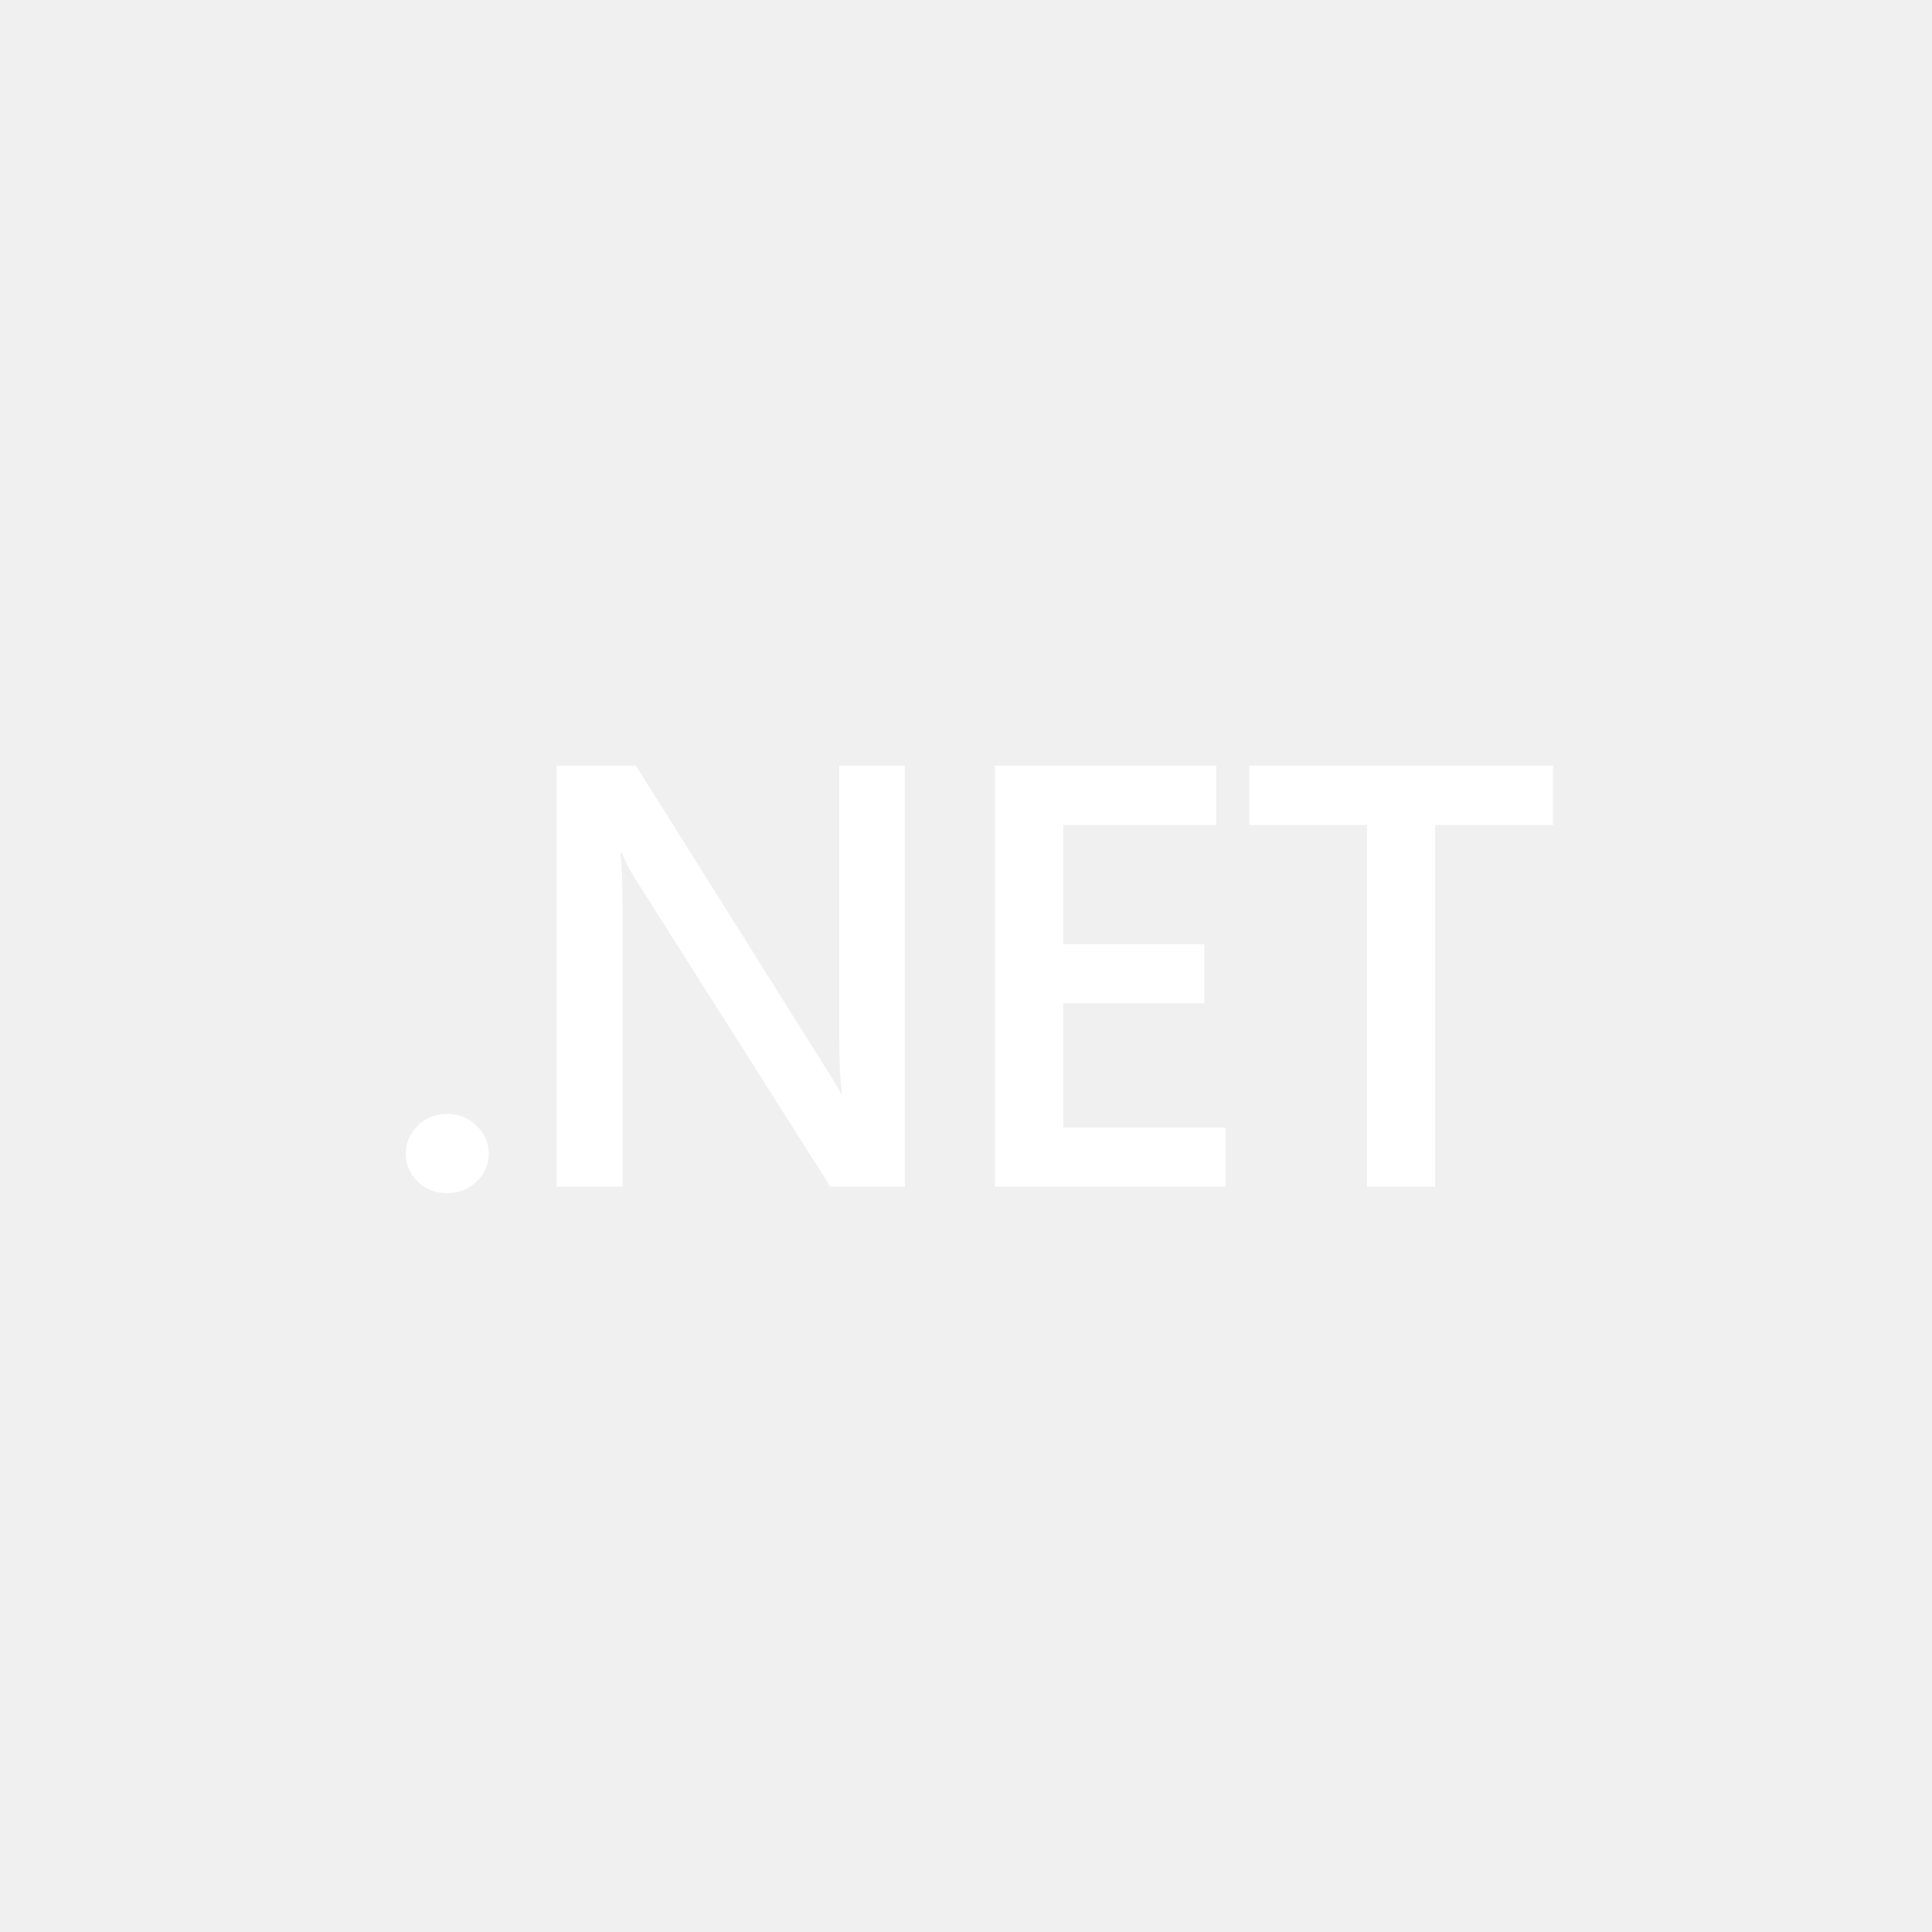
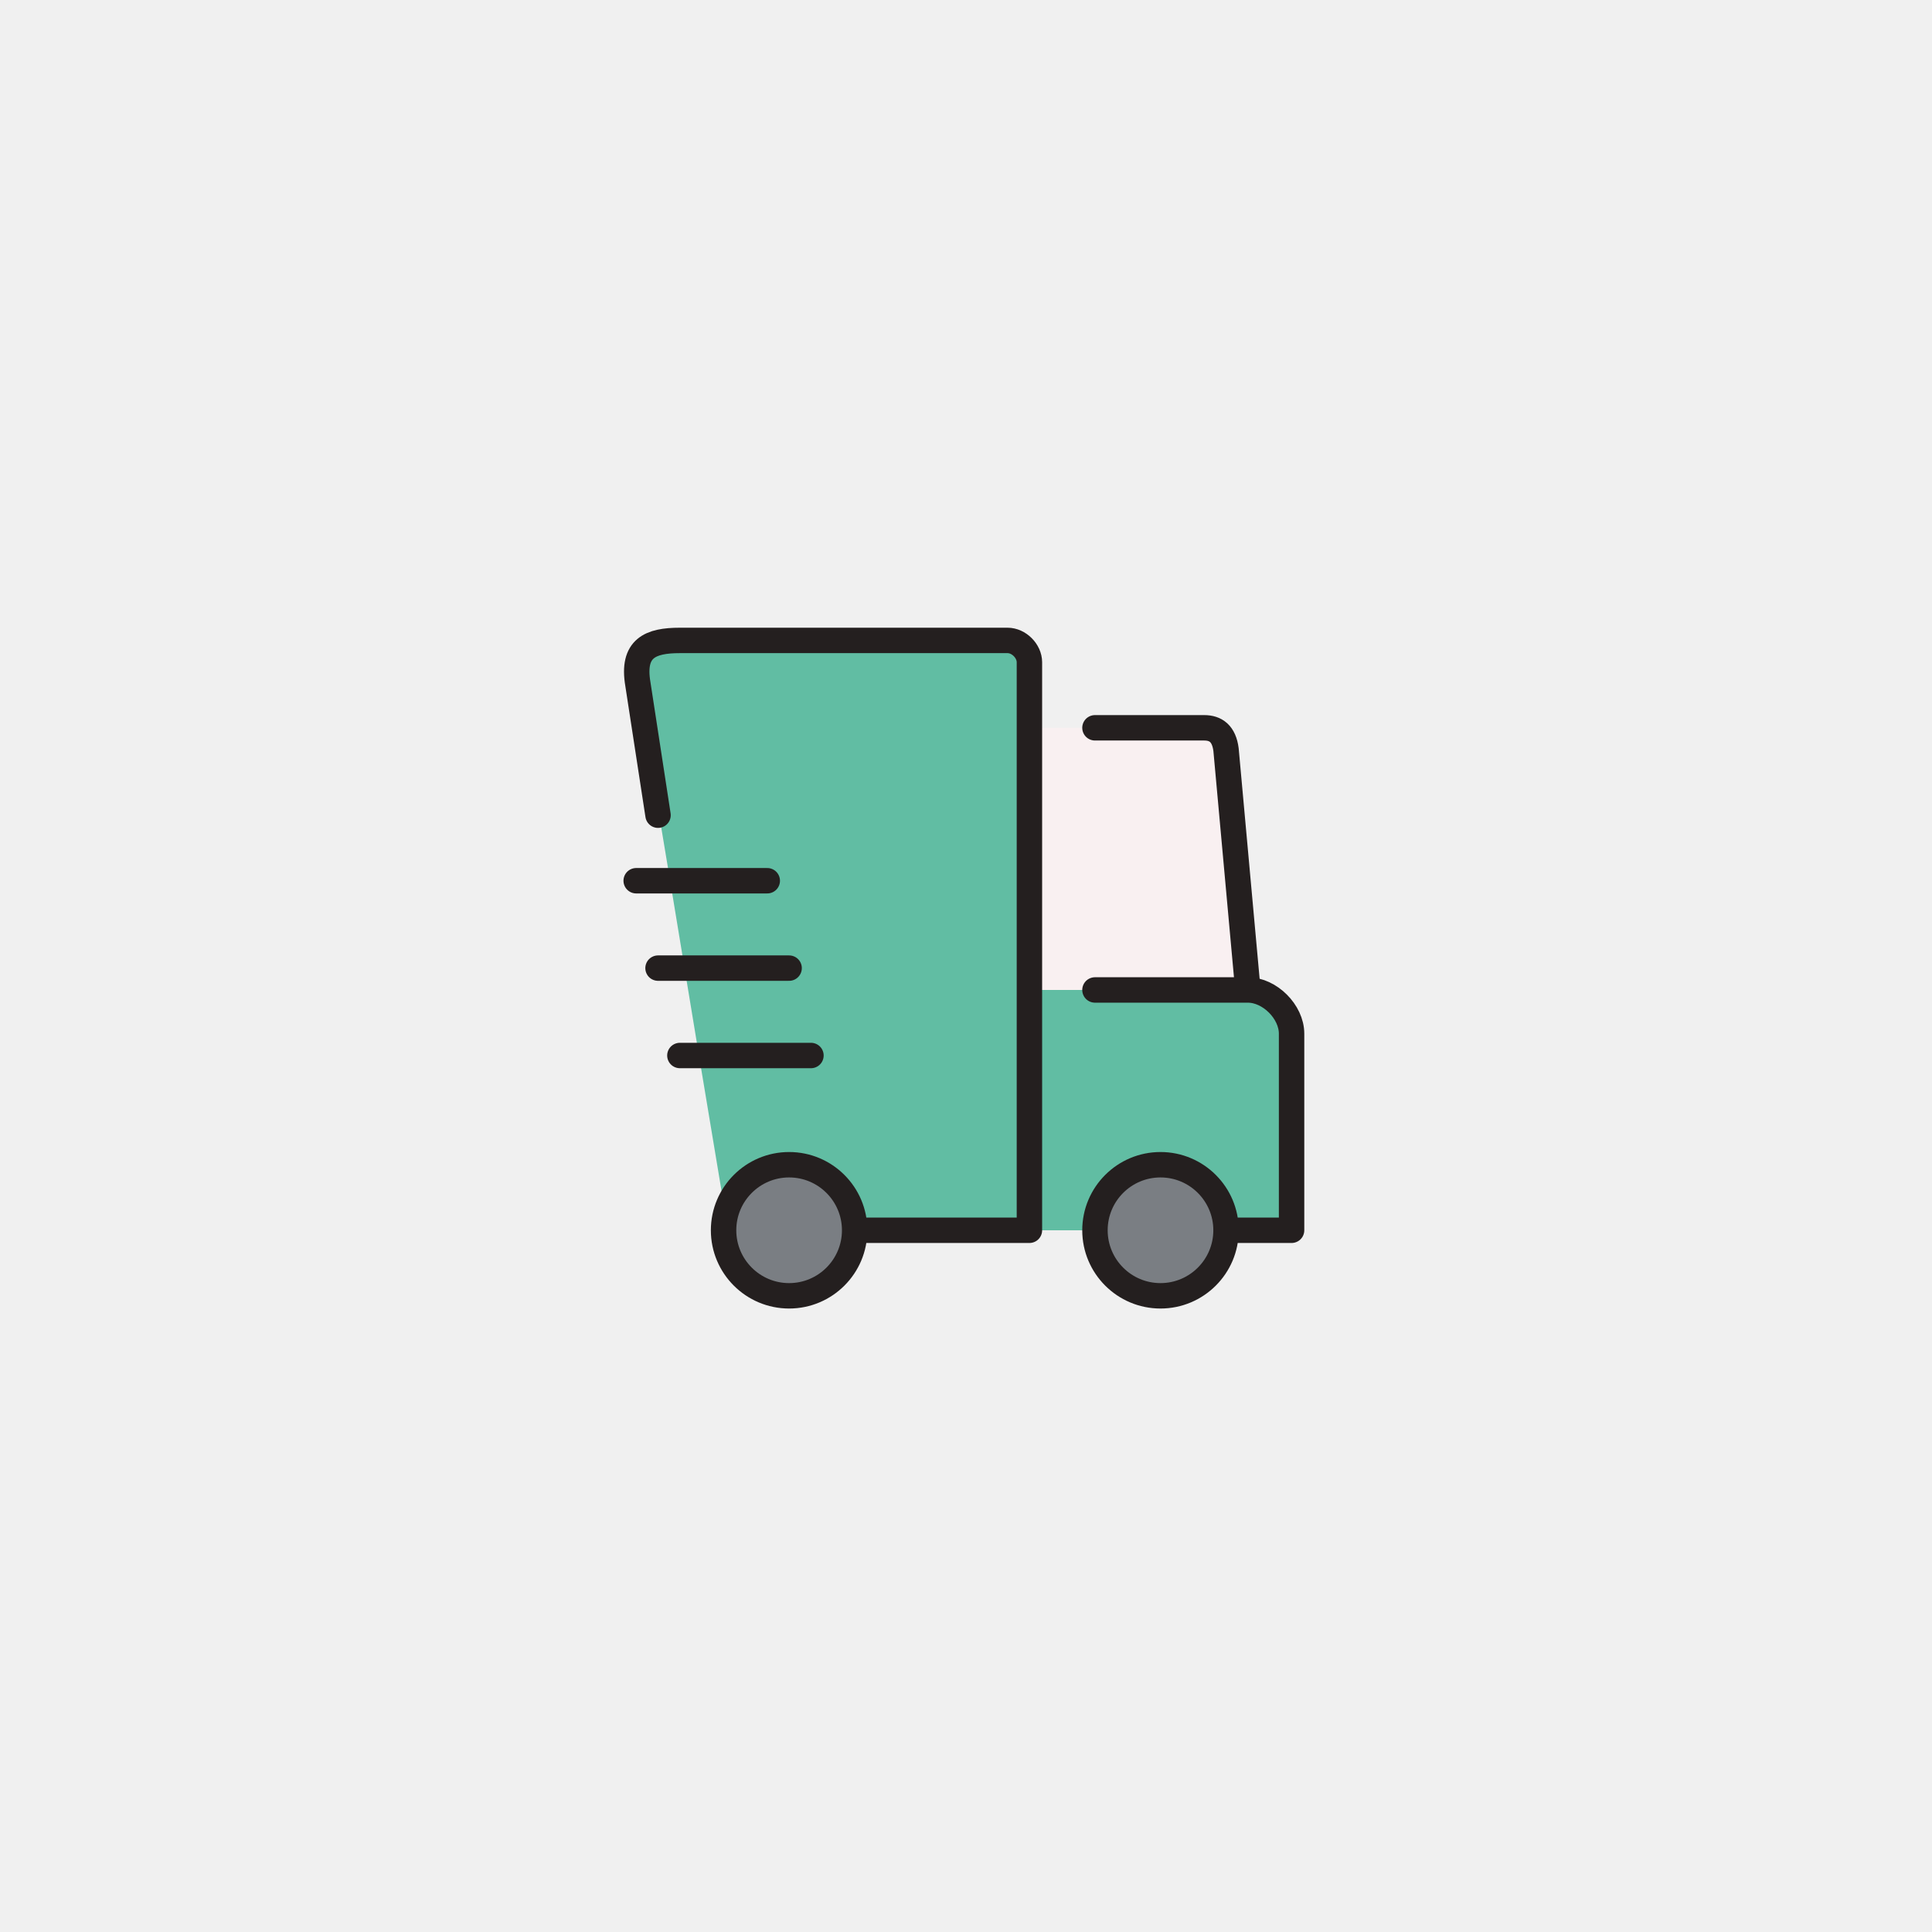
- <svg xmlns="http://www.w3.org/2000/svg" width="456" height="456" viewBox="0 0 456 456" version="1.1" xml:space="preserve" style="fill-rule:evenodd;clip-rule:evenodd;stroke-linejoin:round;stroke-miterlimit:2;">
-   <path d="m 105.5,281.609 c -2.703,0 -5.001,-0.9 -6.893,-2.702 -1.892,-1.848 -2.838,-4.042 -2.838,-6.582 0,-2.587 0.946,-4.804 2.838,-6.652 1.892,-1.848 4.19,-2.772 6.893,-2.772 2.748,0 5.068,0.924 6.96,2.772 1.937,1.848 2.906,4.064 2.906,6.652 0,2.54 -0.968,4.734 -2.906,6.582 -1.892,1.802 -4.212,2.702 -6.96,2.702 z" style="fill:#ffffff;fill-rule:nonzero;stroke-width:0.838" />
-   <path d="M 213.561,280.084 H 195.99 L 149.7,207.054 c -1.171,-1.848 -2.14,-3.765 -2.906,-5.751 h -0.406 c 0.361,2.125 0.541,6.675 0.541,13.65 v 65.132 h -15.543 v -99.36 h 18.719 l 44.737,71.298 c 1.892,2.957 3.109,4.989 3.649,6.098 h 0.27 c -0.45,-2.632 -0.676,-7.09 -0.676,-13.373 v -64.023 h 15.476 z" style="fill:#ffffff;fill-rule:nonzero;stroke-width:0.838" />
-   <path d="m 289.251,280.084 h -54.401 v -99.36 h 52.238 v 13.997 h -36.154 v 28.131 h 33.316 v 13.927 h -33.316 v 29.378 h 38.316 z" style="fill:#ffffff;fill-rule:nonzero;stroke-width:0.838" />
-   <path d="M 366.565,194.721 H 338.722 v 85.363 h -16.084 v -85.363 h -27.775 v -13.997 h 71.701 z" style="fill:#ffffff;fill-rule:nonzero;stroke-width:0.838" />
+ <svg xmlns="http://www.w3.org/2000/svg" width="456" height="456" viewBox="0 0 456 456" fill="none">
+   <mask id="mask0_1509_97" style="mask-type:luminance" maskUnits="userSpaceOnUse" x="145" y="146" width="165" height="165">
+     <path d="M310 146H145V311H310V146Z" fill="white" />
+   </mask>
+   <g mask="url(#mask0_1509_97)">
+     <path d="M289.236 176.938L294.392 233.656H242.83V171.781H284.08C286.813 171.781 288.772 173.173 289.236 176.938Z" fill="#F9F0F1" />
+     <path d="M273.768 274.906C282.327 274.906 289.236 281.816 289.236 290.375C289.236 298.934 282.327 305.844 273.768 305.844C265.208 305.844 258.299 298.934 258.299 290.375C258.299 281.816 265.208 274.906 273.768 274.906ZM186.111 274.906C194.671 274.906 201.58 281.816 201.58 290.375C201.58 298.934 194.671 305.844 186.111 305.844C177.552 305.844 170.642 298.934 170.642 290.375C170.642 288.777 170.9 287.178 171.364 285.734C173.324 279.444 179.15 274.906 186.111 274.906Z" fill="#7A7E83" />
+     <path d="M150.431 161.469L158.165 207.875L164.972 249.125L171.056 285.631L171.365 285.734C173.325 279.444 179.151 274.906 186.112 274.906C194.672 274.906 201.581 281.816 201.581 290.375H258.299C258.299 281.816 265.209 274.906 273.768 274.906C282.327 274.906 289.237 281.816 289.237 290.375H304.705V243.969C304.705 238.812 299.549 233.656 294.393 233.656H242.831V156.312C242.831 153.631 240.304 151.156 237.675 151.156H160.331C153.422 151.156 148.987 152.909 150.431 161.469Z" fill="#61BDA3" />
+     <path d="M289.375 290.375C289.375 281.836 282.445 274.906 273.906 274.906C265.367 274.906 258.438 281.836 258.438 290.375C258.438 298.914 265.367 305.844 273.906 305.844C282.445 305.844 289.375 298.914 289.375 290.375ZM289.375 290.375H304.844V243.969C304.844 238.812 299.688 233.656 294.531 233.656M294.531 233.656H258.438M294.531 233.656L289.375 176.938C288.89 173.153 286.957 171.781 284.219 171.781H258.438M201.719 290.375C201.719 281.836 194.789 274.906 186.25 274.906C177.711 274.906 170.781 281.836 170.781 290.375C170.781 298.914 177.711 305.844 186.25 305.844C194.789 305.844 201.719 298.914 201.719 290.375ZM201.719 290.375H242.969V156.312C242.969 153.652 240.468 151.156 237.812 151.156H160.469C153.539 151.156 149.11 152.93 150.558 161.469L155.312 192.406M186.25 228.5H155.312M191.406 249.125H160.469M181.094 207.875H150.156" stroke="#241F1F" stroke-width="6" stroke-linecap="round" stroke-linejoin="round" />
+   </g>
</svg>
